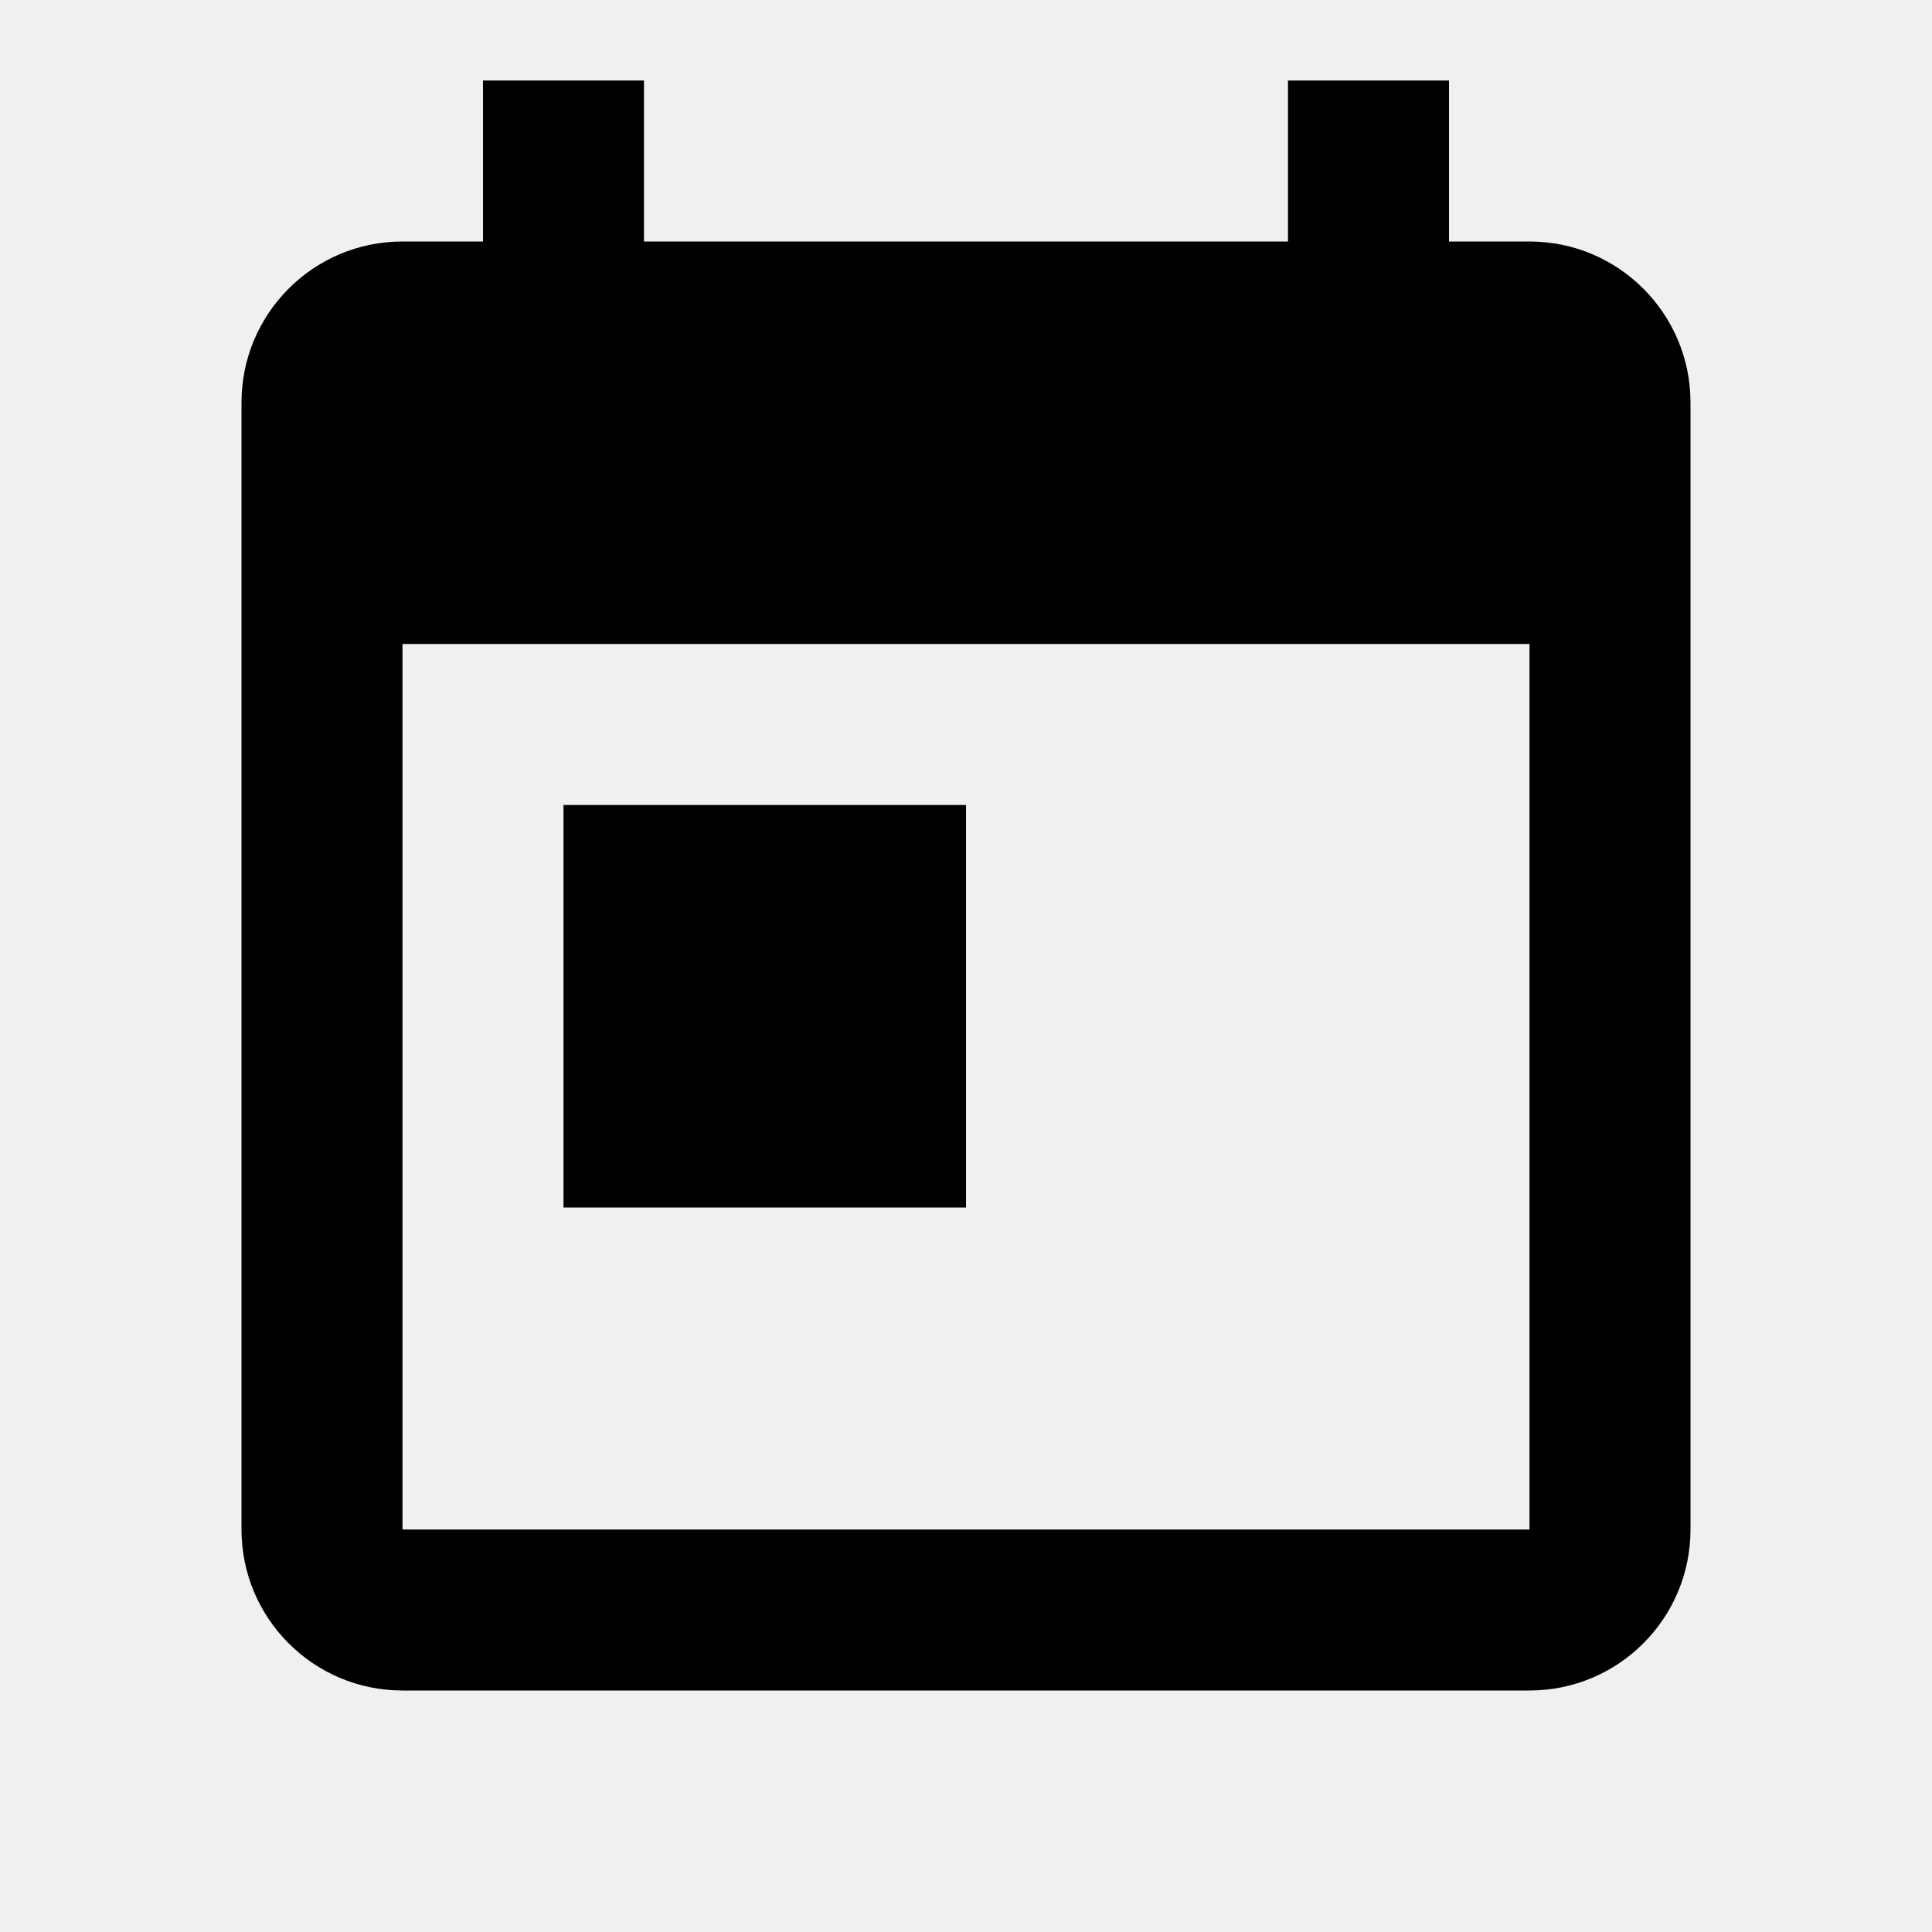
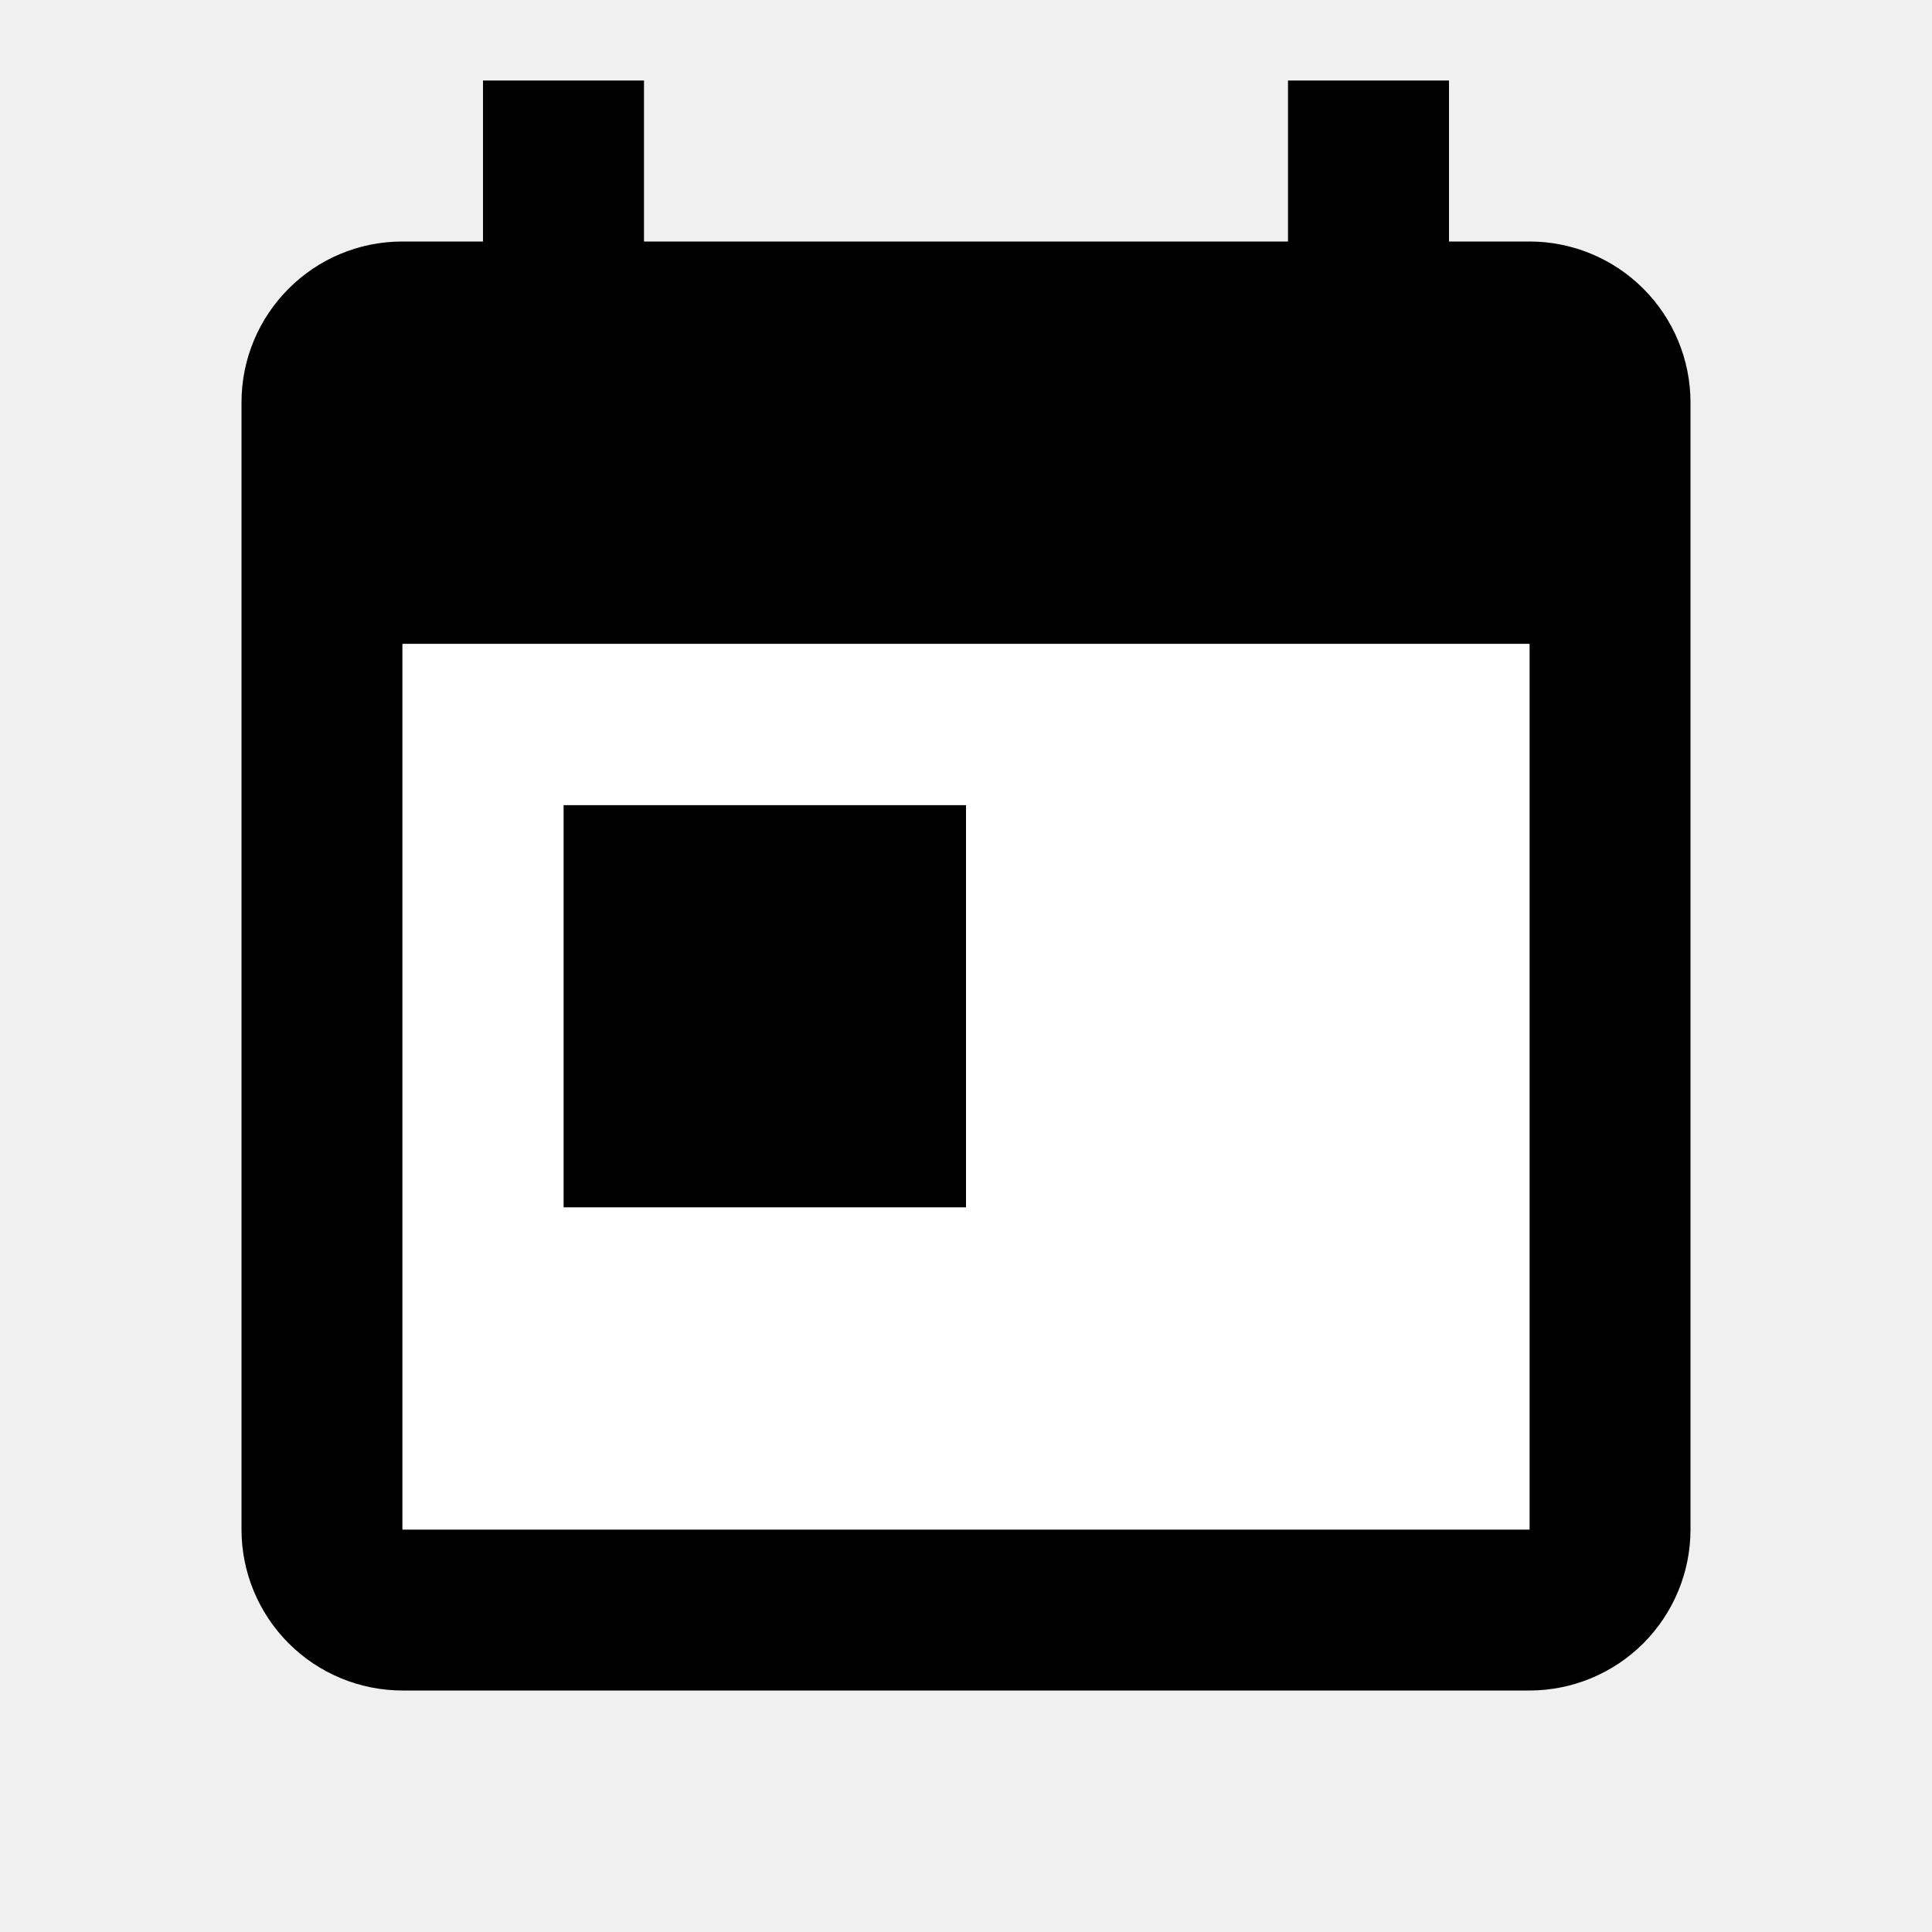
- <svg xmlns="http://www.w3.org/2000/svg" viewBox="0 0 24 24">
-   <path d="M7,10H12V15H7M19,19H5V8H19M19,3H18V1H16V3H8V1H6V3H5C3.89,3 3,3.9 3,5V19A2,2 0 0,0 5,21H19A2,2 0 0,0 21,19V5A2,2 0 0,0 19,3Z" />
+ <svg xmlns="http://www.w3.org/2000/svg" width="24" height="24" viewBox="0 0 24 24" fill="none">
+   <g clip-path="url(#clip0_1_15)">
+     <path d="M7 10H12V15H7M19 19H5V8H19M19 3H18V1H16V3H8V1H6V3H5C3.89 3 3 3.9 3 5V19C3 19.53 3.211 20.039 3.586 20.414C3.961 20.789 4.47 21 5 21H19C19.53 21 20.039 20.789 20.414 20.414C20.789 20.039 21 19.53 21 19V5C21 4.47 20.789 3.961 20.414 3.586C20.039 3.211 19.53 3 19 3Z" fill="black" />
+     <path d="M13 9H6V16M13 9V18M13 9H15M13 18H6V16M13 18H15M15 18V9M15 18H16.5M15 9H16.5M16.5 9H18V18H16.5M16.5 9V16M16.5 18V16M16.5 16H6M70 13V9H82V13M70 13H82M70 13V15M82 13V15M82 15H70M82 15V17M70 15V17M70 17V18H82V17M70 17H82" stroke="white" stroke-width="2" />
+   </g>
+   <defs>
+     <clipPath id="clip0_1_15">
+       <rect width="24" height="24" fill="white" />
+     </clipPath>
+   </defs>
</svg>
